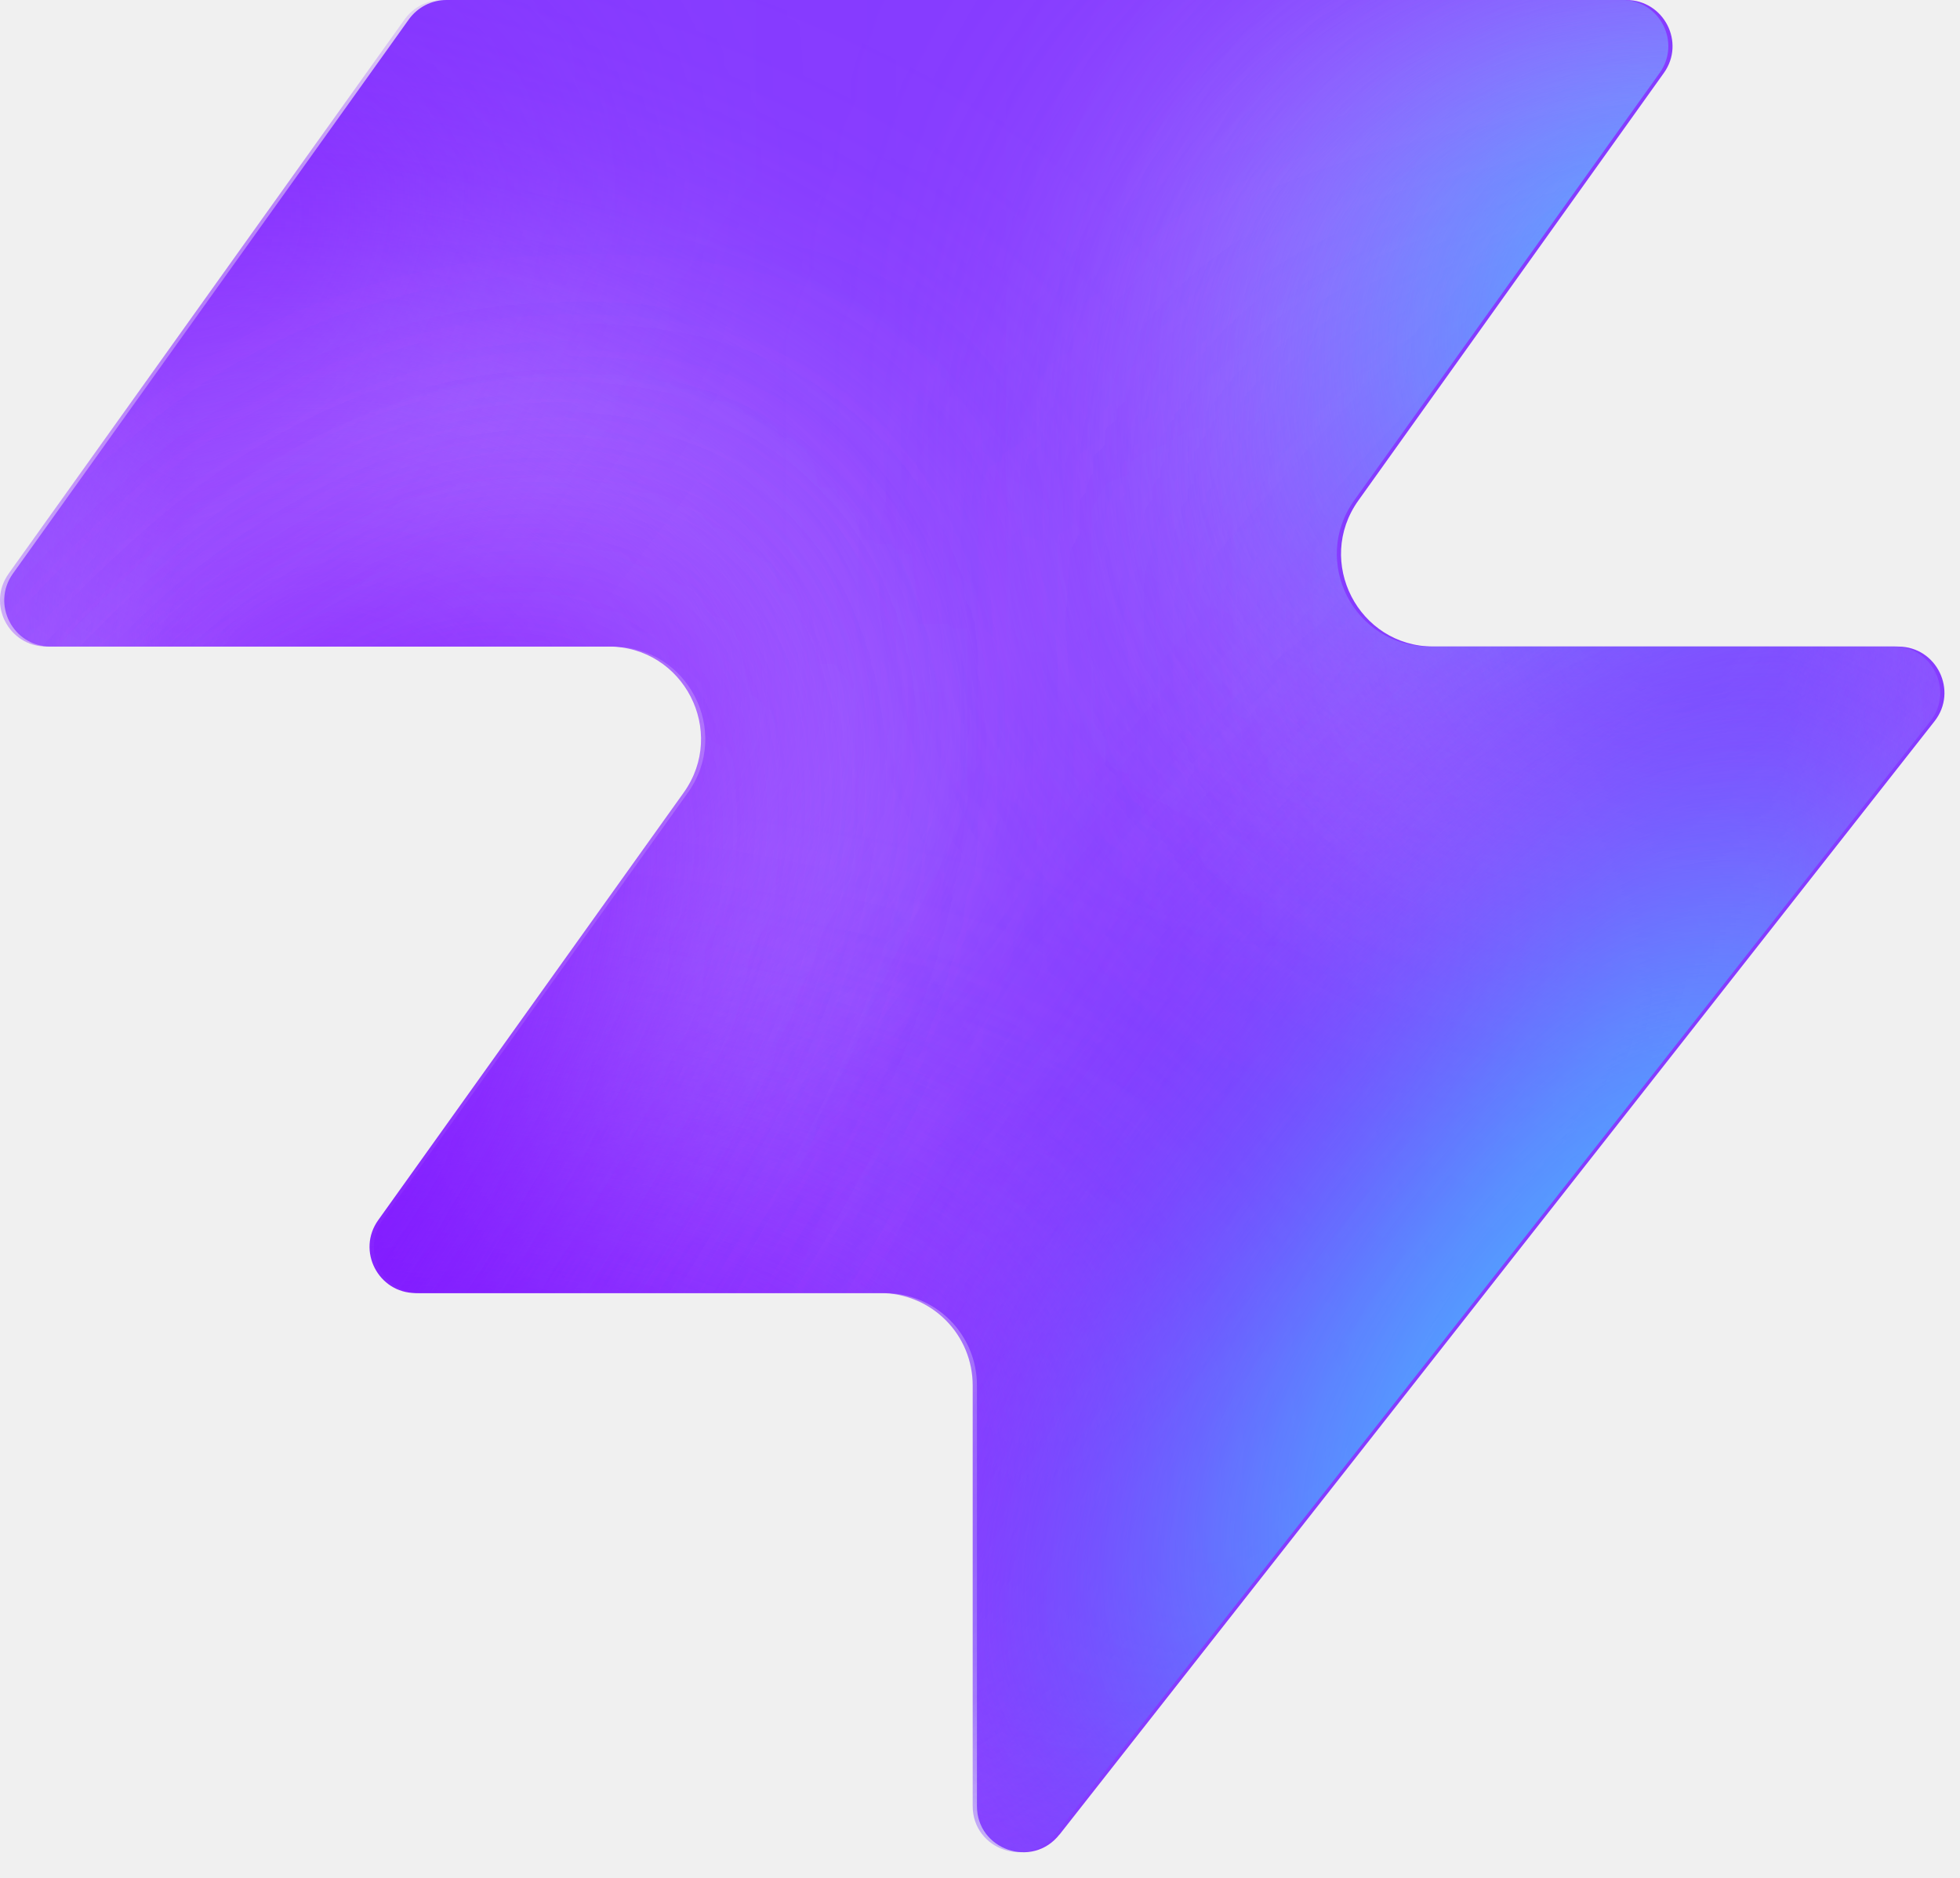
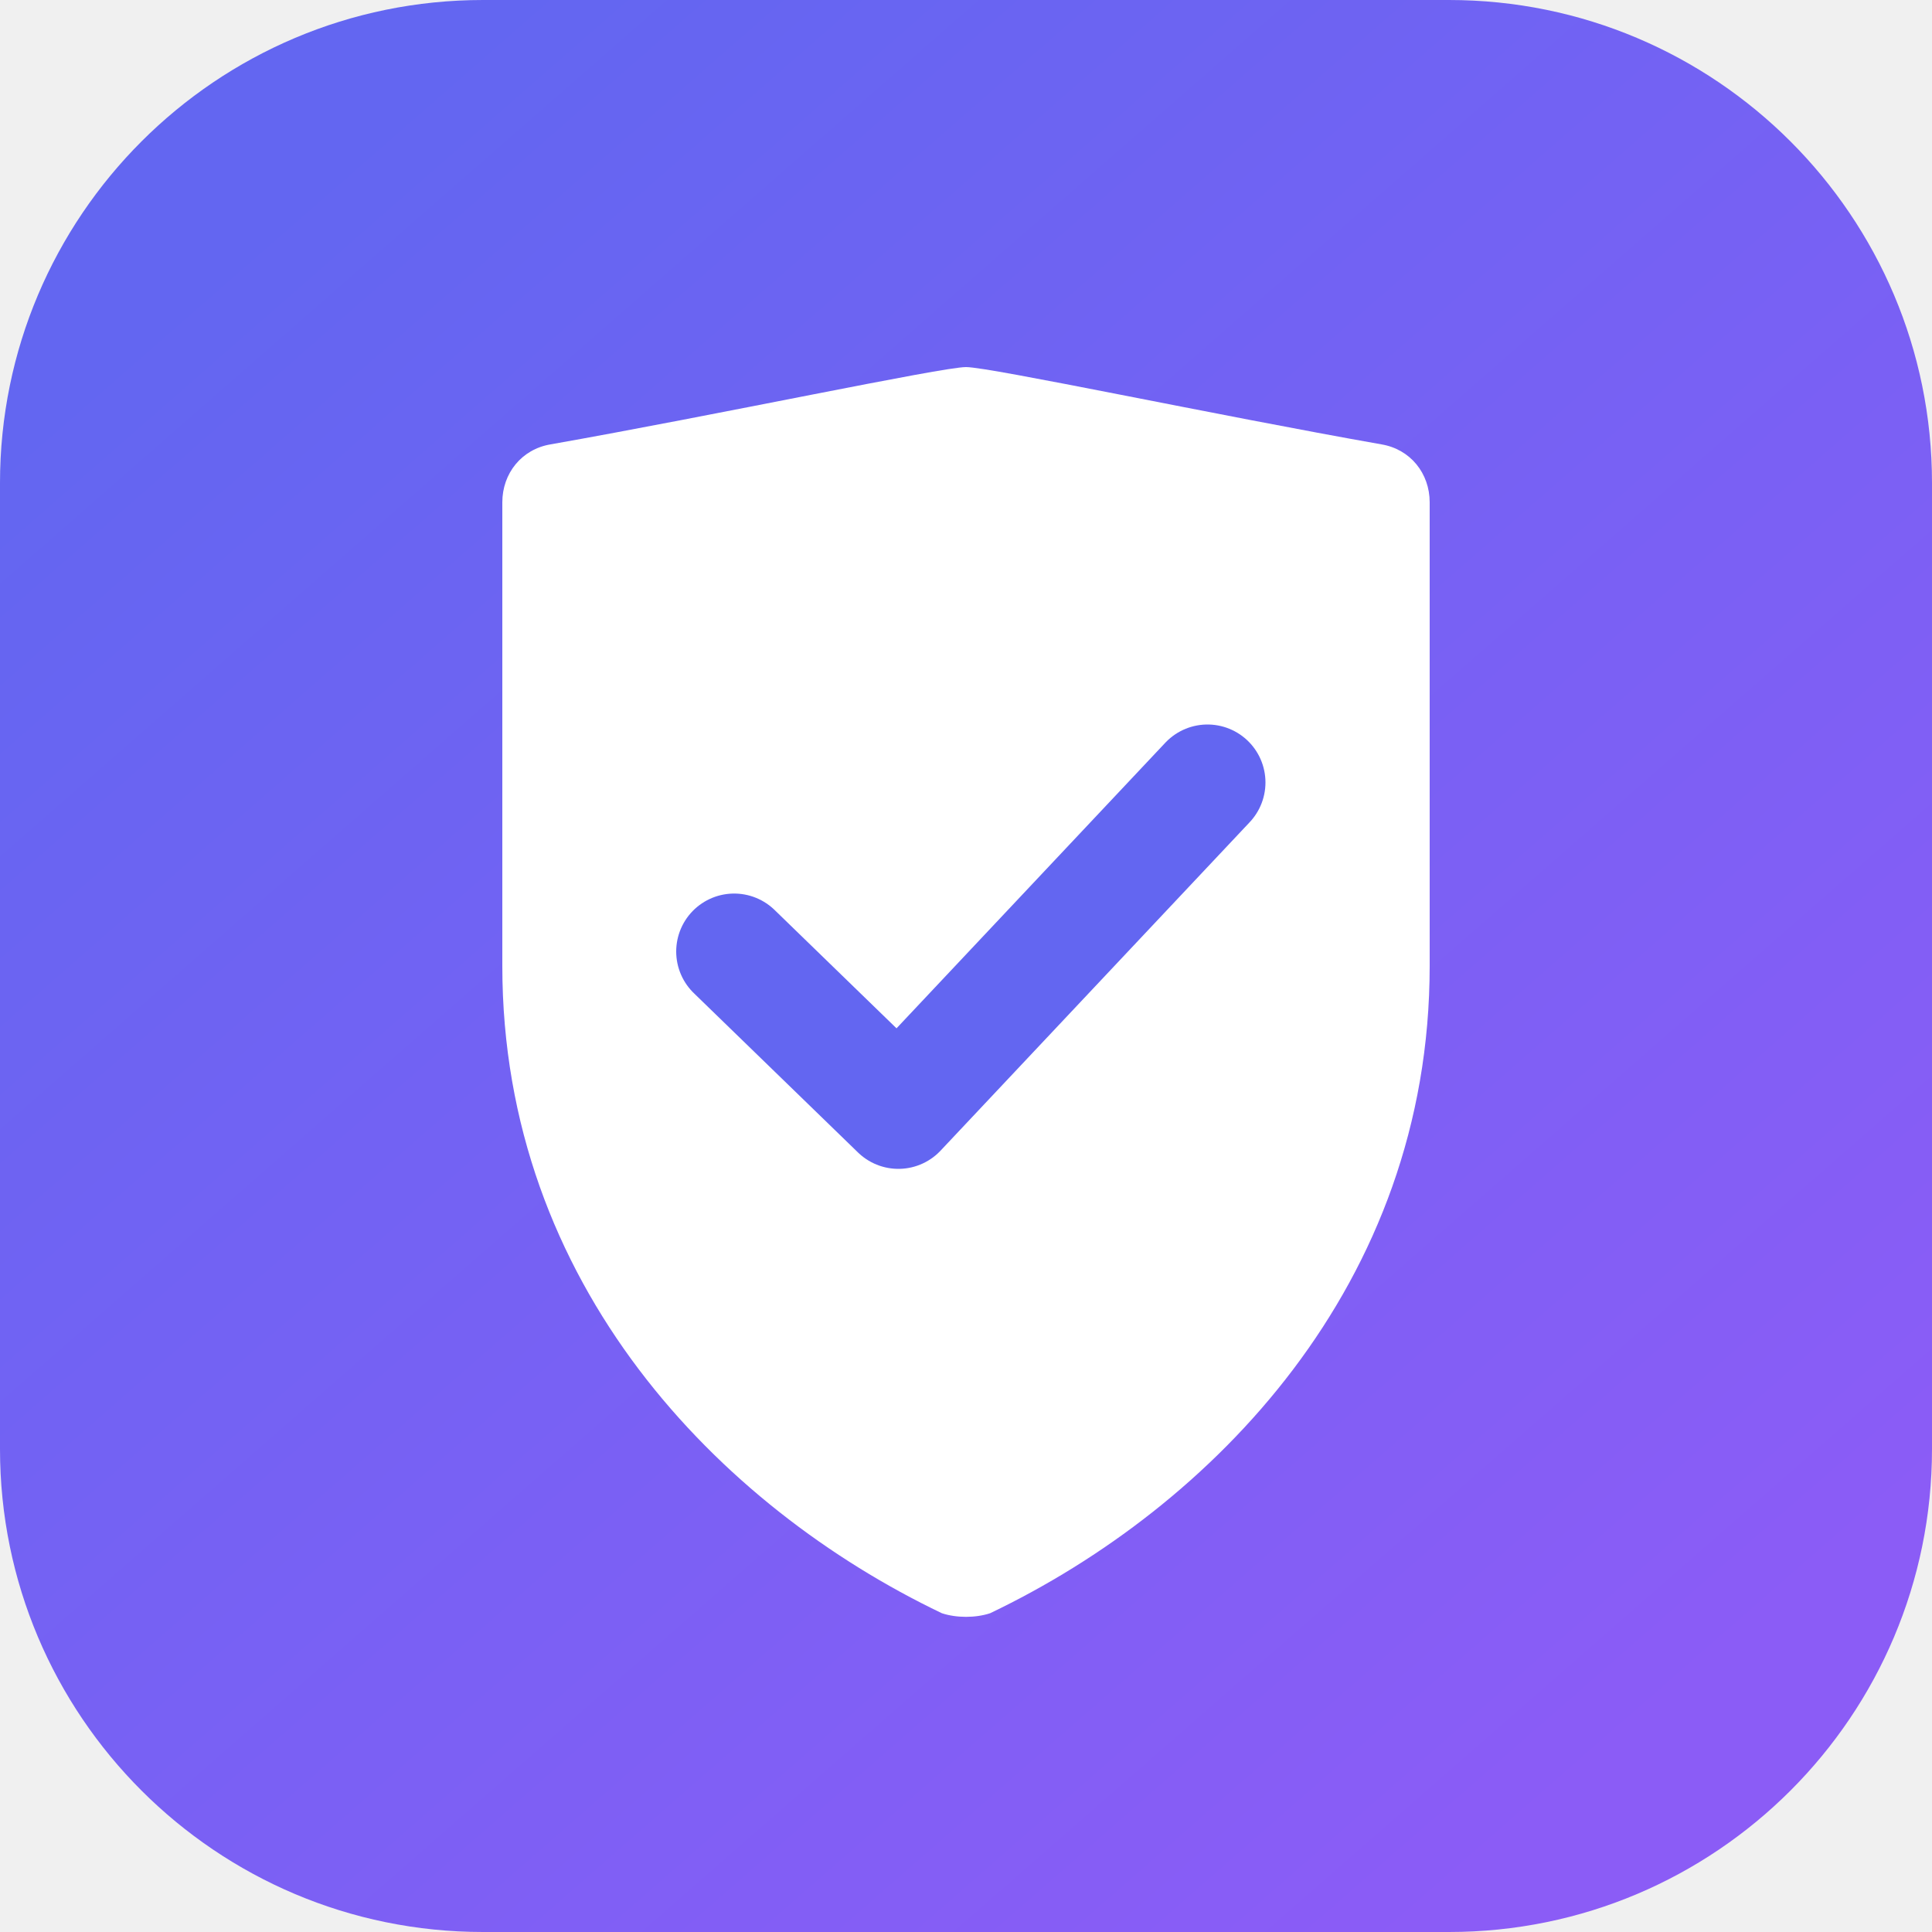
- <svg xmlns="http://www.w3.org/2000/svg" width="48" height="46" fill="none" viewBox="0 0 48 46">
-   <path fill="#863bff" d="M25.946 44.938c-.664.845-2.021.375-2.021-.698V33.937a2.26 2.26 0 0 0-2.262-2.262H10.287c-.92 0-1.456-1.04-.92-1.788l7.48-10.471c1.07-1.497 0-3.578-1.842-3.578H1.237c-.92 0-1.456-1.04-.92-1.788L10.013.474c.214-.297.556-.474.92-.474h28.894c.92 0 1.456 1.04.92 1.788l-7.48 10.471c-1.07 1.498 0 3.579 1.842 3.579h11.377c.943 0 1.473 1.088.89 1.83L25.947 44.94z" style="fill:#863bff;fill:color(display-p3 .525 .23 1);fill-opacity:1" />
-   <mask id="a" width="48" height="46" x="0" y="0" maskUnits="userSpaceOnUse" style="mask-type:alpha">
-     <path fill="#000" d="M25.842 44.938c-.664.844-2.021.375-2.021-.698V33.937a2.26 2.26 0 0 0-2.262-2.262H10.183c-.92 0-1.456-1.04-.92-1.788l7.48-10.471c1.07-1.498 0-3.579-1.842-3.579H1.133c-.92 0-1.456-1.04-.92-1.787L9.91.473c.214-.297.556-.474.92-.474h28.894c.92 0 1.456 1.04.92 1.788l-7.48 10.471c-1.07 1.498 0 3.578 1.842 3.578h11.377c.943 0 1.473 1.088.89 1.832L25.843 44.94z" style="fill:#000;fill-opacity:1" />
-   </mask>
-   <g mask="url(#a)">
-     <g filter="url(#b)">
-       <ellipse cx="5.508" cy="14.704" fill="#ede6ff" rx="5.508" ry="14.704" style="fill:#ede6ff;fill:color(display-p3 .927 .903 1);fill-opacity:1" transform="matrix(.00324 1 1 -.00324 -4.47 31.516)" />
-     </g>
-     <g filter="url(#c)">
-       <ellipse cx="10.399" cy="29.851" fill="#ede6ff" rx="10.399" ry="29.851" style="fill:#ede6ff;fill:color(display-p3 .927 .903 1);fill-opacity:1" transform="matrix(.00324 1 1 -.00324 -39.328 7.883)" />
-     </g>
-     <g filter="url(#d)">
-       <ellipse cx="5.508" cy="30.487" fill="#7e14ff" rx="5.508" ry="30.487" style="fill:#7e14ff;fill:color(display-p3 .492 .077 1);fill-opacity:1" transform="rotate(89.814 -25.913 -14.639)scale(1 -1)" />
-     </g>
-     <g filter="url(#e)">
-       <ellipse cx="5.508" cy="30.599" fill="#7e14ff" rx="5.508" ry="30.599" style="fill:#7e14ff;fill:color(display-p3 .492 .077 1);fill-opacity:1" transform="rotate(89.814 -32.644 -3.334)scale(1 -1)" />
-     </g>
-     <g filter="url(#f)">
-       <ellipse cx="5.508" cy="30.599" fill="#7e14ff" rx="5.508" ry="30.599" style="fill:#7e14ff;fill:color(display-p3 .492 .077 1);fill-opacity:1" transform="matrix(.00324 1 1 -.00324 -34.34 30.47)" />
-     </g>
-     <g filter="url(#g)">
-       <ellipse cx="14.072" cy="22.078" fill="#ede6ff" rx="14.072" ry="22.078" style="fill:#ede6ff;fill:color(display-p3 .927 .903 1);fill-opacity:1" transform="rotate(93.35 24.506 48.493)scale(-1 1)" />
-     </g>
-     <g filter="url(#h)">
-       <ellipse cx="3.47" cy="21.501" fill="#7e14ff" rx="3.47" ry="21.501" style="fill:#7e14ff;fill:color(display-p3 .492 .077 1);fill-opacity:1" transform="rotate(89.009 28.708 47.59)scale(-1 1)" />
-     </g>
-     <g filter="url(#i)">
-       <ellipse cx="3.47" cy="21.501" fill="#7e14ff" rx="3.47" ry="21.501" style="fill:#7e14ff;fill:color(display-p3 .492 .077 1);fill-opacity:1" transform="rotate(89.009 28.708 47.59)scale(-1 1)" />
-     </g>
-     <g filter="url(#j)">
-       <ellipse cx=".387" cy="8.972" fill="#7e14ff" rx="4.407" ry="29.108" style="fill:#7e14ff;fill:color(display-p3 .492 .077 1);fill-opacity:1" transform="rotate(39.51 .387 8.972)" />
-     </g>
-     <g filter="url(#k)">
-       <ellipse cx="47.523" cy="-6.092" fill="#7e14ff" rx="4.407" ry="29.108" style="fill:#7e14ff;fill:color(display-p3 .492 .077 1);fill-opacity:1" transform="rotate(37.892 47.523 -6.092)" />
-     </g>
-     <g filter="url(#l)">
-       <ellipse cx="41.412" cy="6.333" fill="#47bfff" rx="5.971" ry="9.665" style="fill:#47bfff;fill:color(display-p3 .28 .748 1);fill-opacity:1" transform="rotate(37.892 41.412 6.333)" />
-     </g>
-     <g filter="url(#m)">
-       <ellipse cx="-1.879" cy="38.332" fill="#7e14ff" rx="4.407" ry="29.108" style="fill:#7e14ff;fill:color(display-p3 .492 .077 1);fill-opacity:1" transform="rotate(37.892 -1.88 38.332)" />
-     </g>
-     <g filter="url(#n)">
-       <ellipse cx="-1.879" cy="38.332" fill="#7e14ff" rx="4.407" ry="29.108" style="fill:#7e14ff;fill:color(display-p3 .492 .077 1);fill-opacity:1" transform="rotate(37.892 -1.88 38.332)" />
-     </g>
-     <g filter="url(#o)">
-       <ellipse cx="35.651" cy="29.907" fill="#7e14ff" rx="4.407" ry="29.108" style="fill:#7e14ff;fill:color(display-p3 .492 .077 1);fill-opacity:1" transform="rotate(37.892 35.651 29.907)" />
-     </g>
-     <g filter="url(#p)">
-       <ellipse cx="38.418" cy="32.4" fill="#47bfff" rx="5.971" ry="15.297" style="fill:#47bfff;fill:color(display-p3 .28 .748 1);fill-opacity:1" transform="rotate(37.892 38.418 32.4)" />
-     </g>
-   </g>
+ <svg xmlns="http://www.w3.org/2000/svg" viewBox="0 0 40 40">
  <defs>
-     <filter id="b" width="60.045" height="41.654" x="-19.77" y="16.149" color-interpolation-filters="sRGB" filterUnits="userSpaceOnUse">
-       <feFlood flood-opacity="0" result="BackgroundImageFix" />
-       <feBlend in="SourceGraphic" in2="BackgroundImageFix" result="shape" />
-       <feGaussianBlur result="effect1_foregroundBlur_2002_17158" stdDeviation="7.659" />
-     </filter>
-     <filter id="c" width="90.34" height="51.437" x="-54.613" y="-7.533" color-interpolation-filters="sRGB" filterUnits="userSpaceOnUse">
-       <feFlood flood-opacity="0" result="BackgroundImageFix" />
-       <feBlend in="SourceGraphic" in2="BackgroundImageFix" result="shape" />
-       <feGaussianBlur result="effect1_foregroundBlur_2002_17158" stdDeviation="7.659" />
-     </filter>
-     <filter id="d" width="79.355" height="29.4" x="-49.64" y="2.03" color-interpolation-filters="sRGB" filterUnits="userSpaceOnUse">
-       <feFlood flood-opacity="0" result="BackgroundImageFix" />
-       <feBlend in="SourceGraphic" in2="BackgroundImageFix" result="shape" />
-       <feGaussianBlur result="effect1_foregroundBlur_2002_17158" stdDeviation="4.596" />
-     </filter>
-     <filter id="e" width="79.579" height="29.4" x="-45.045" y="20.029" color-interpolation-filters="sRGB" filterUnits="userSpaceOnUse">
-       <feFlood flood-opacity="0" result="BackgroundImageFix" />
-       <feBlend in="SourceGraphic" in2="BackgroundImageFix" result="shape" />
-       <feGaussianBlur result="effect1_foregroundBlur_2002_17158" stdDeviation="4.596" />
-     </filter>
-     <filter id="f" width="79.579" height="29.4" x="-43.513" y="21.178" color-interpolation-filters="sRGB" filterUnits="userSpaceOnUse">
-       <feFlood flood-opacity="0" result="BackgroundImageFix" />
-       <feBlend in="SourceGraphic" in2="BackgroundImageFix" result="shape" />
-       <feGaussianBlur result="effect1_foregroundBlur_2002_17158" stdDeviation="4.596" />
-     </filter>
-     <filter id="g" width="74.749" height="58.852" x="15.756" y="-17.901" color-interpolation-filters="sRGB" filterUnits="userSpaceOnUse">
-       <feFlood flood-opacity="0" result="BackgroundImageFix" />
-       <feBlend in="SourceGraphic" in2="BackgroundImageFix" result="shape" />
-       <feGaussianBlur result="effect1_foregroundBlur_2002_17158" stdDeviation="7.659" />
-     </filter>
-     <filter id="h" width="61.377" height="25.362" x="23.548" y="2.284" color-interpolation-filters="sRGB" filterUnits="userSpaceOnUse">
-       <feFlood flood-opacity="0" result="BackgroundImageFix" />
-       <feBlend in="SourceGraphic" in2="BackgroundImageFix" result="shape" />
-       <feGaussianBlur result="effect1_foregroundBlur_2002_17158" stdDeviation="4.596" />
-     </filter>
-     <filter id="i" width="61.377" height="25.362" x="23.548" y="2.284" color-interpolation-filters="sRGB" filterUnits="userSpaceOnUse">
-       <feFlood flood-opacity="0" result="BackgroundImageFix" />
-       <feBlend in="SourceGraphic" in2="BackgroundImageFix" result="shape" />
-       <feGaussianBlur result="effect1_foregroundBlur_2002_17158" stdDeviation="4.596" />
-     </filter>
-     <filter id="j" width="56.045" height="63.649" x="-27.636" y="-22.853" color-interpolation-filters="sRGB" filterUnits="userSpaceOnUse">
-       <feFlood flood-opacity="0" result="BackgroundImageFix" />
-       <feBlend in="SourceGraphic" in2="BackgroundImageFix" result="shape" />
-       <feGaussianBlur result="effect1_foregroundBlur_2002_17158" stdDeviation="4.596" />
-     </filter>
-     <filter id="k" width="54.814" height="64.646" x="20.116" y="-38.415" color-interpolation-filters="sRGB" filterUnits="userSpaceOnUse">
-       <feFlood flood-opacity="0" result="BackgroundImageFix" />
-       <feBlend in="SourceGraphic" in2="BackgroundImageFix" result="shape" />
-       <feGaussianBlur result="effect1_foregroundBlur_2002_17158" stdDeviation="4.596" />
-     </filter>
-     <filter id="l" width="33.541" height="35.313" x="24.641" y="-11.323" color-interpolation-filters="sRGB" filterUnits="userSpaceOnUse">
-       <feFlood flood-opacity="0" result="BackgroundImageFix" />
-       <feBlend in="SourceGraphic" in2="BackgroundImageFix" result="shape" />
-       <feGaussianBlur result="effect1_foregroundBlur_2002_17158" stdDeviation="4.596" />
-     </filter>
-     <filter id="m" width="54.814" height="64.646" x="-29.286" y="6.009" color-interpolation-filters="sRGB" filterUnits="userSpaceOnUse">
-       <feFlood flood-opacity="0" result="BackgroundImageFix" />
-       <feBlend in="SourceGraphic" in2="BackgroundImageFix" result="shape" />
-       <feGaussianBlur result="effect1_foregroundBlur_2002_17158" stdDeviation="4.596" />
-     </filter>
-     <filter id="n" width="54.814" height="64.646" x="-29.286" y="6.009" color-interpolation-filters="sRGB" filterUnits="userSpaceOnUse">
-       <feFlood flood-opacity="0" result="BackgroundImageFix" />
-       <feBlend in="SourceGraphic" in2="BackgroundImageFix" result="shape" />
-       <feGaussianBlur result="effect1_foregroundBlur_2002_17158" stdDeviation="4.596" />
-     </filter>
-     <filter id="o" width="54.814" height="64.646" x="8.244" y="-2.416" color-interpolation-filters="sRGB" filterUnits="userSpaceOnUse">
-       <feFlood flood-opacity="0" result="BackgroundImageFix" />
-       <feBlend in="SourceGraphic" in2="BackgroundImageFix" result="shape" />
-       <feGaussianBlur result="effect1_foregroundBlur_2002_17158" stdDeviation="4.596" />
-     </filter>
-     <filter id="p" width="39.409" height="43.623" x="18.713" y="10.588" color-interpolation-filters="sRGB" filterUnits="userSpaceOnUse">
-       <feFlood flood-opacity="0" result="BackgroundImageFix" />
-       <feBlend in="SourceGraphic" in2="BackgroundImageFix" result="shape" />
-       <feGaussianBlur result="effect1_foregroundBlur_2002_17158" stdDeviation="4.596" />
-     </filter>
+     <linearGradient id="eg" x1="6" y1="4" x2="34" y2="36" gradientUnits="userSpaceOnUse">
+       <stop stop-color="#6366f1" />
+       <stop offset="1" stop-color="#8b5cf6" />
+     </linearGradient>
  </defs>
+   <rect width="40" height="40" rx="10" fill="url(#eg)" />
+   <path fill="#fff" d="M20 7.6c.5 0 5.2 1 8.6 1.6.6.1 1 .6 1 1.2v9.6c0 6.6-4.5 11.2-9.1 13.4-.3.1-.7.1-1 0-4.6-2.2-9.1-6.8-9.1-13.4V10.4c0-.6.4-1.1 1-1.2 3.4-.6 8.1-1.6 8.6-1.6z" />
+   <path fill="none" stroke="#6366f1" stroke-width="2.4" stroke-linecap="round" stroke-linejoin="round" d="M15.2 19.7 18.6 23l6.4-6.8" />
</svg>
